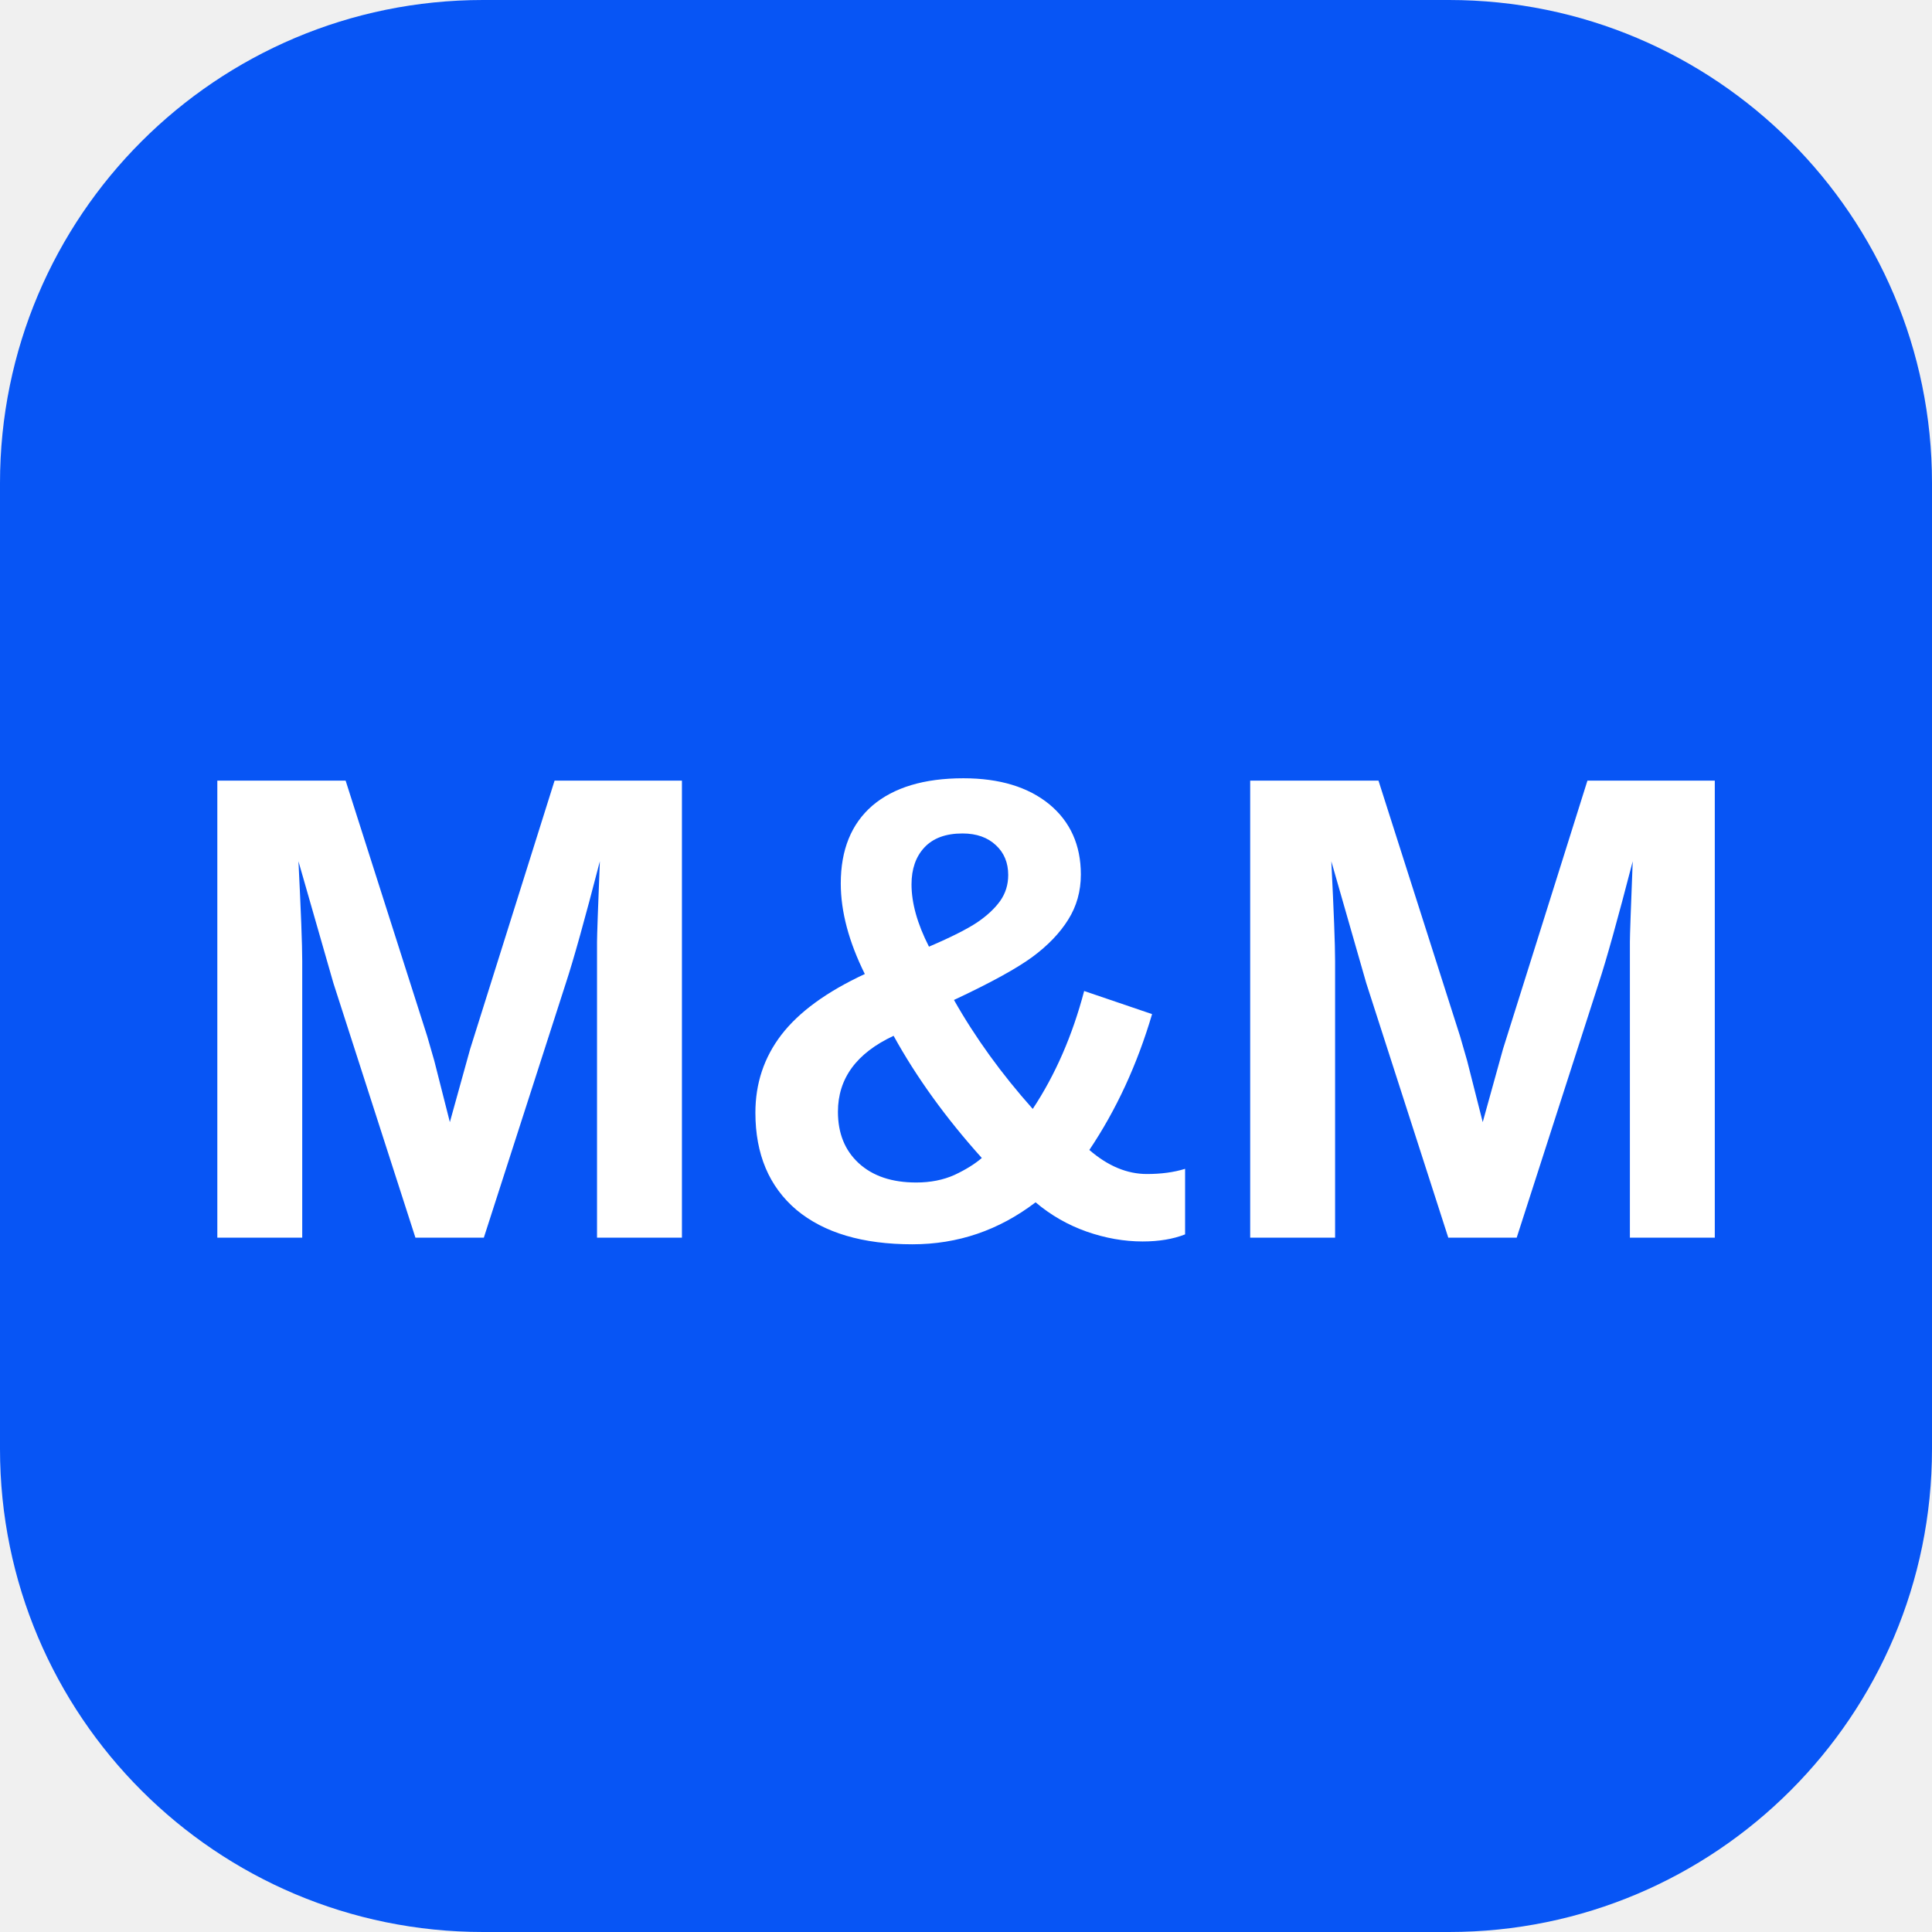
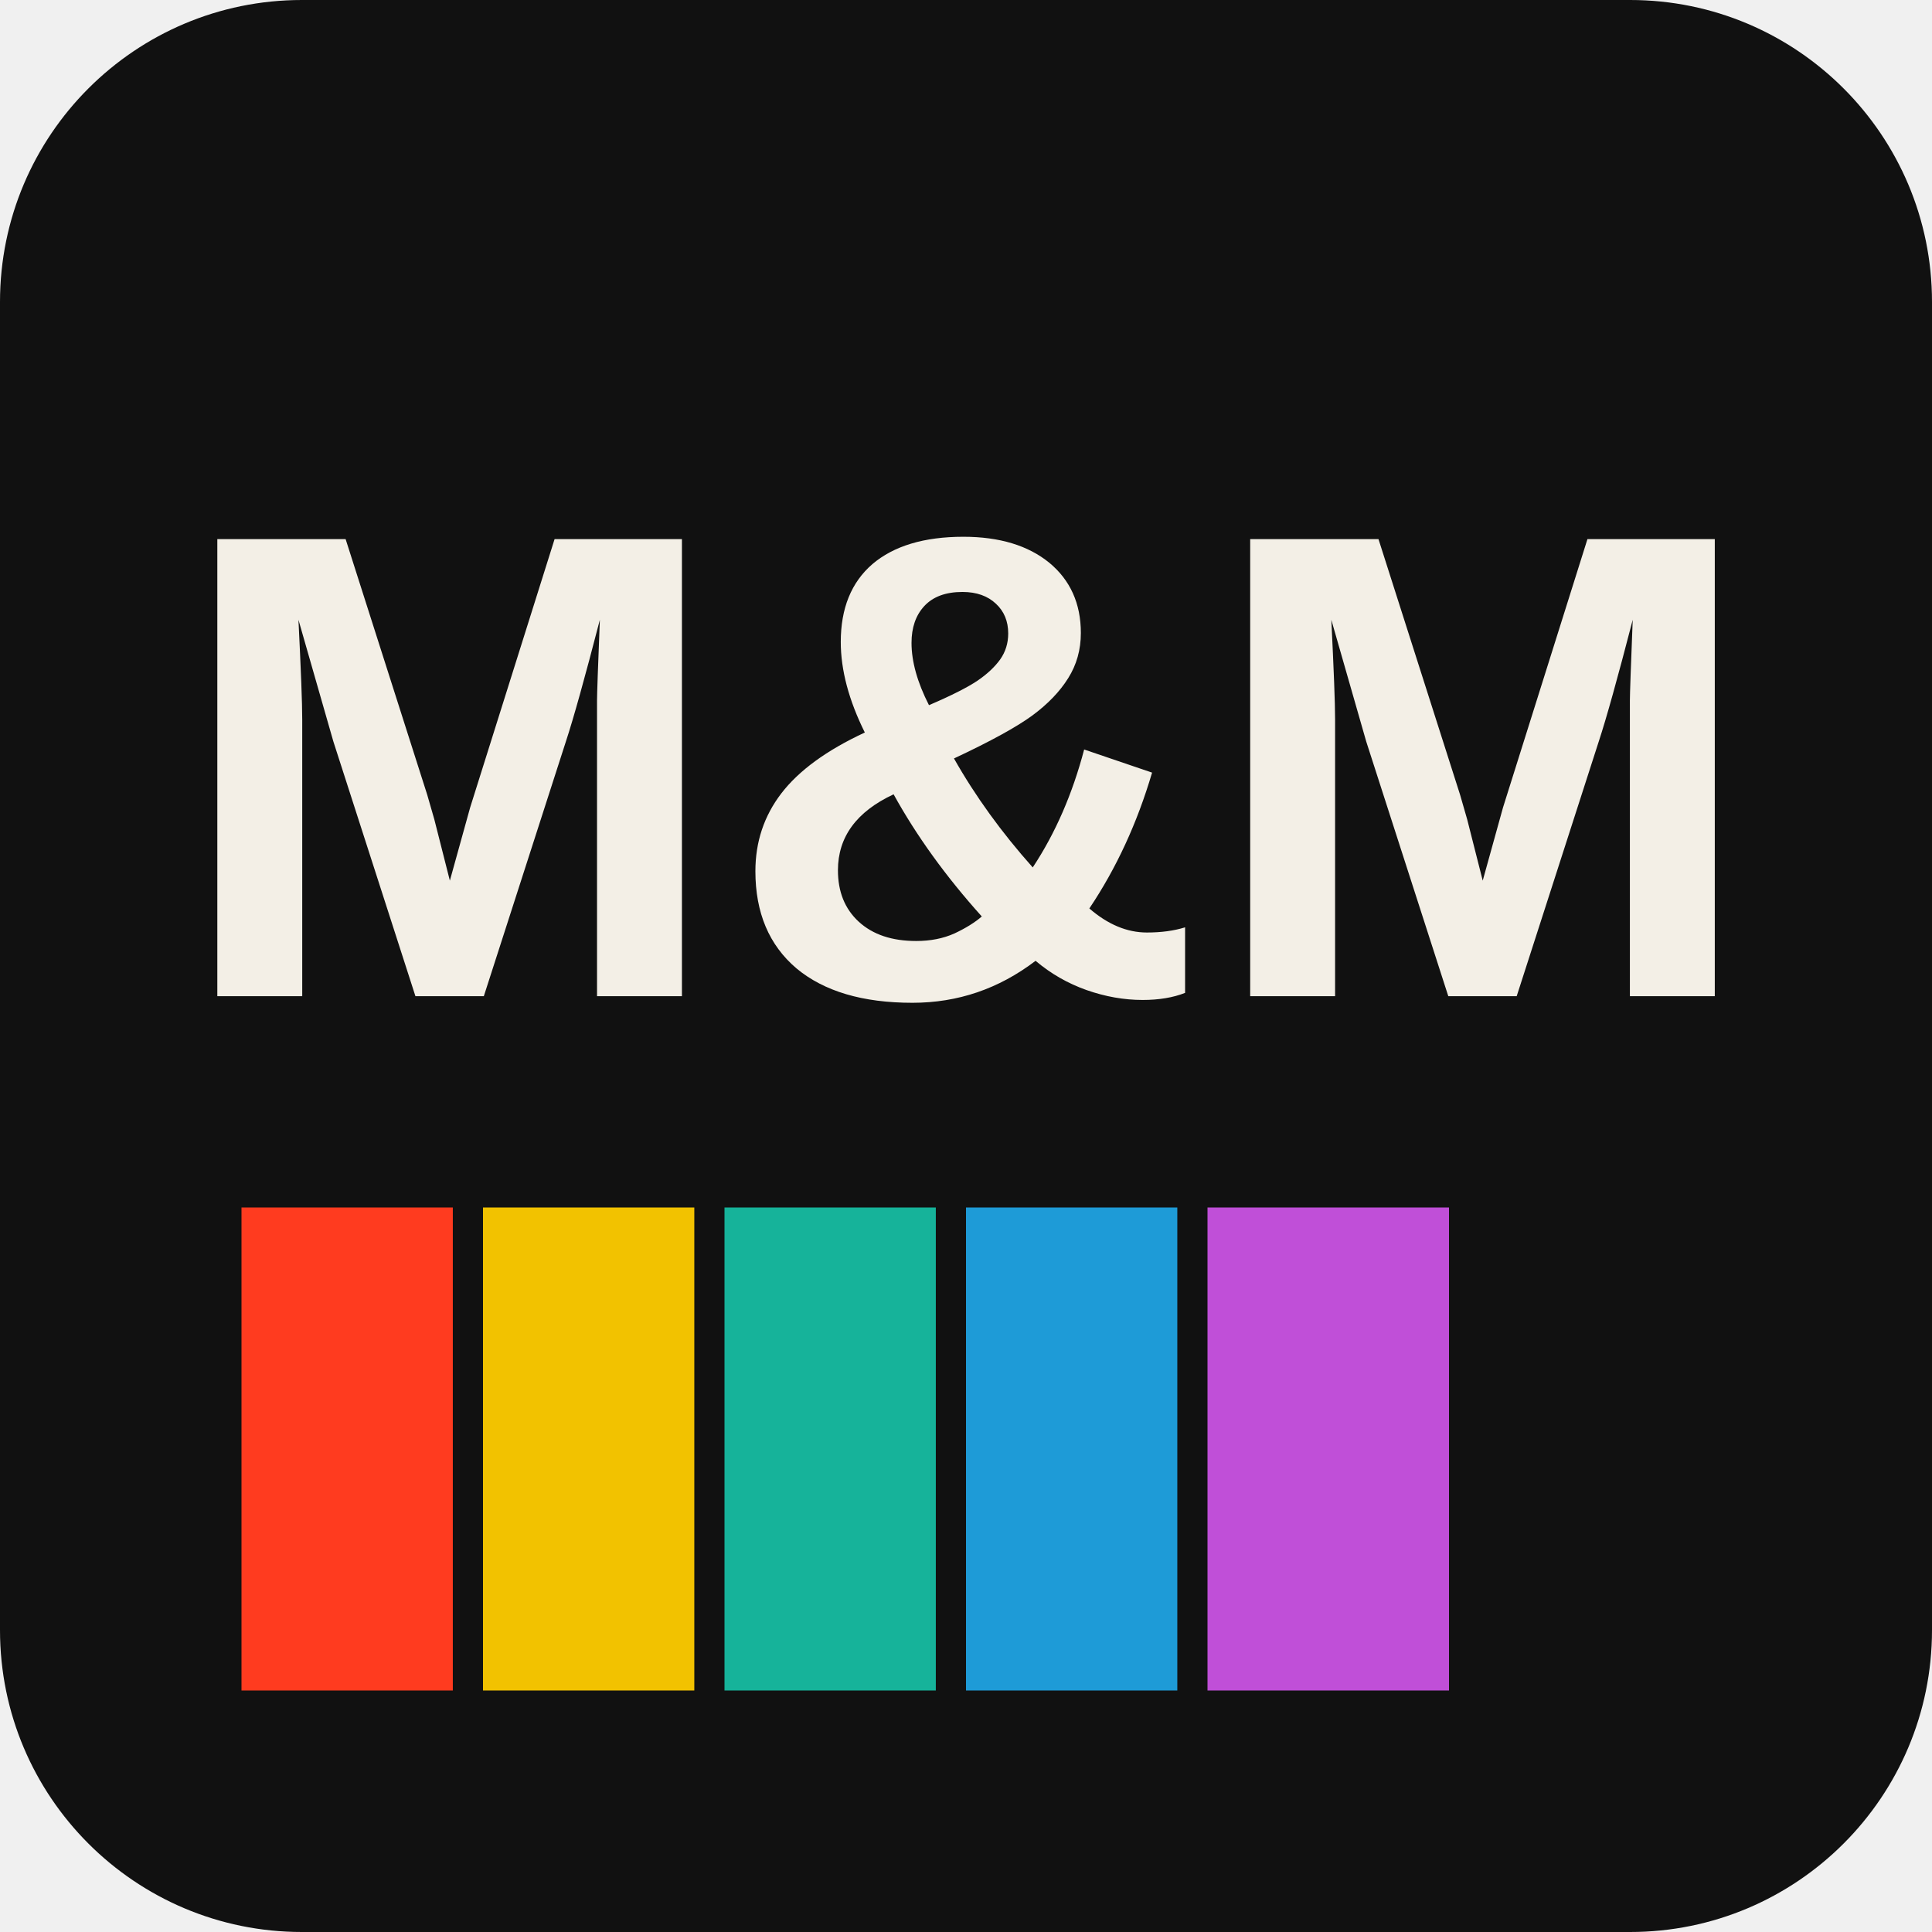
<svg xmlns="http://www.w3.org/2000/svg" viewBox="0 0 64 64">
-   <rect width="64" height="64" rx="16" fill="#0755f5" />
-   <text x="32" y="41" font-family="Arial, sans-serif" font-size="22" font-weight="800" text-anchor="middle" fill="#fff">M&amp;M</text>
+   <rect width="64" height="64" rx="10" fill="#111" />
+   <g transform="translate(8 40)">
+     <rect width="7" height="16" fill="#ff3b1f" />
+     <rect x="8" width="7" height="16" fill="#f2c200" />
+     <rect x="16" width="7" height="16" fill="#16b39a" />
+     <rect x="24" width="7" height="16" fill="#1e9bd7" />
+     <rect x="32" width="8" height="16" fill="#c04fd8" />
+   </g>
+   <text x="32" y="33" font-family="Arial Black, Arial, sans-serif" font-size="22" font-weight="900" text-anchor="middle" fill="#f3efe6">M&amp;M</text>
</svg>
